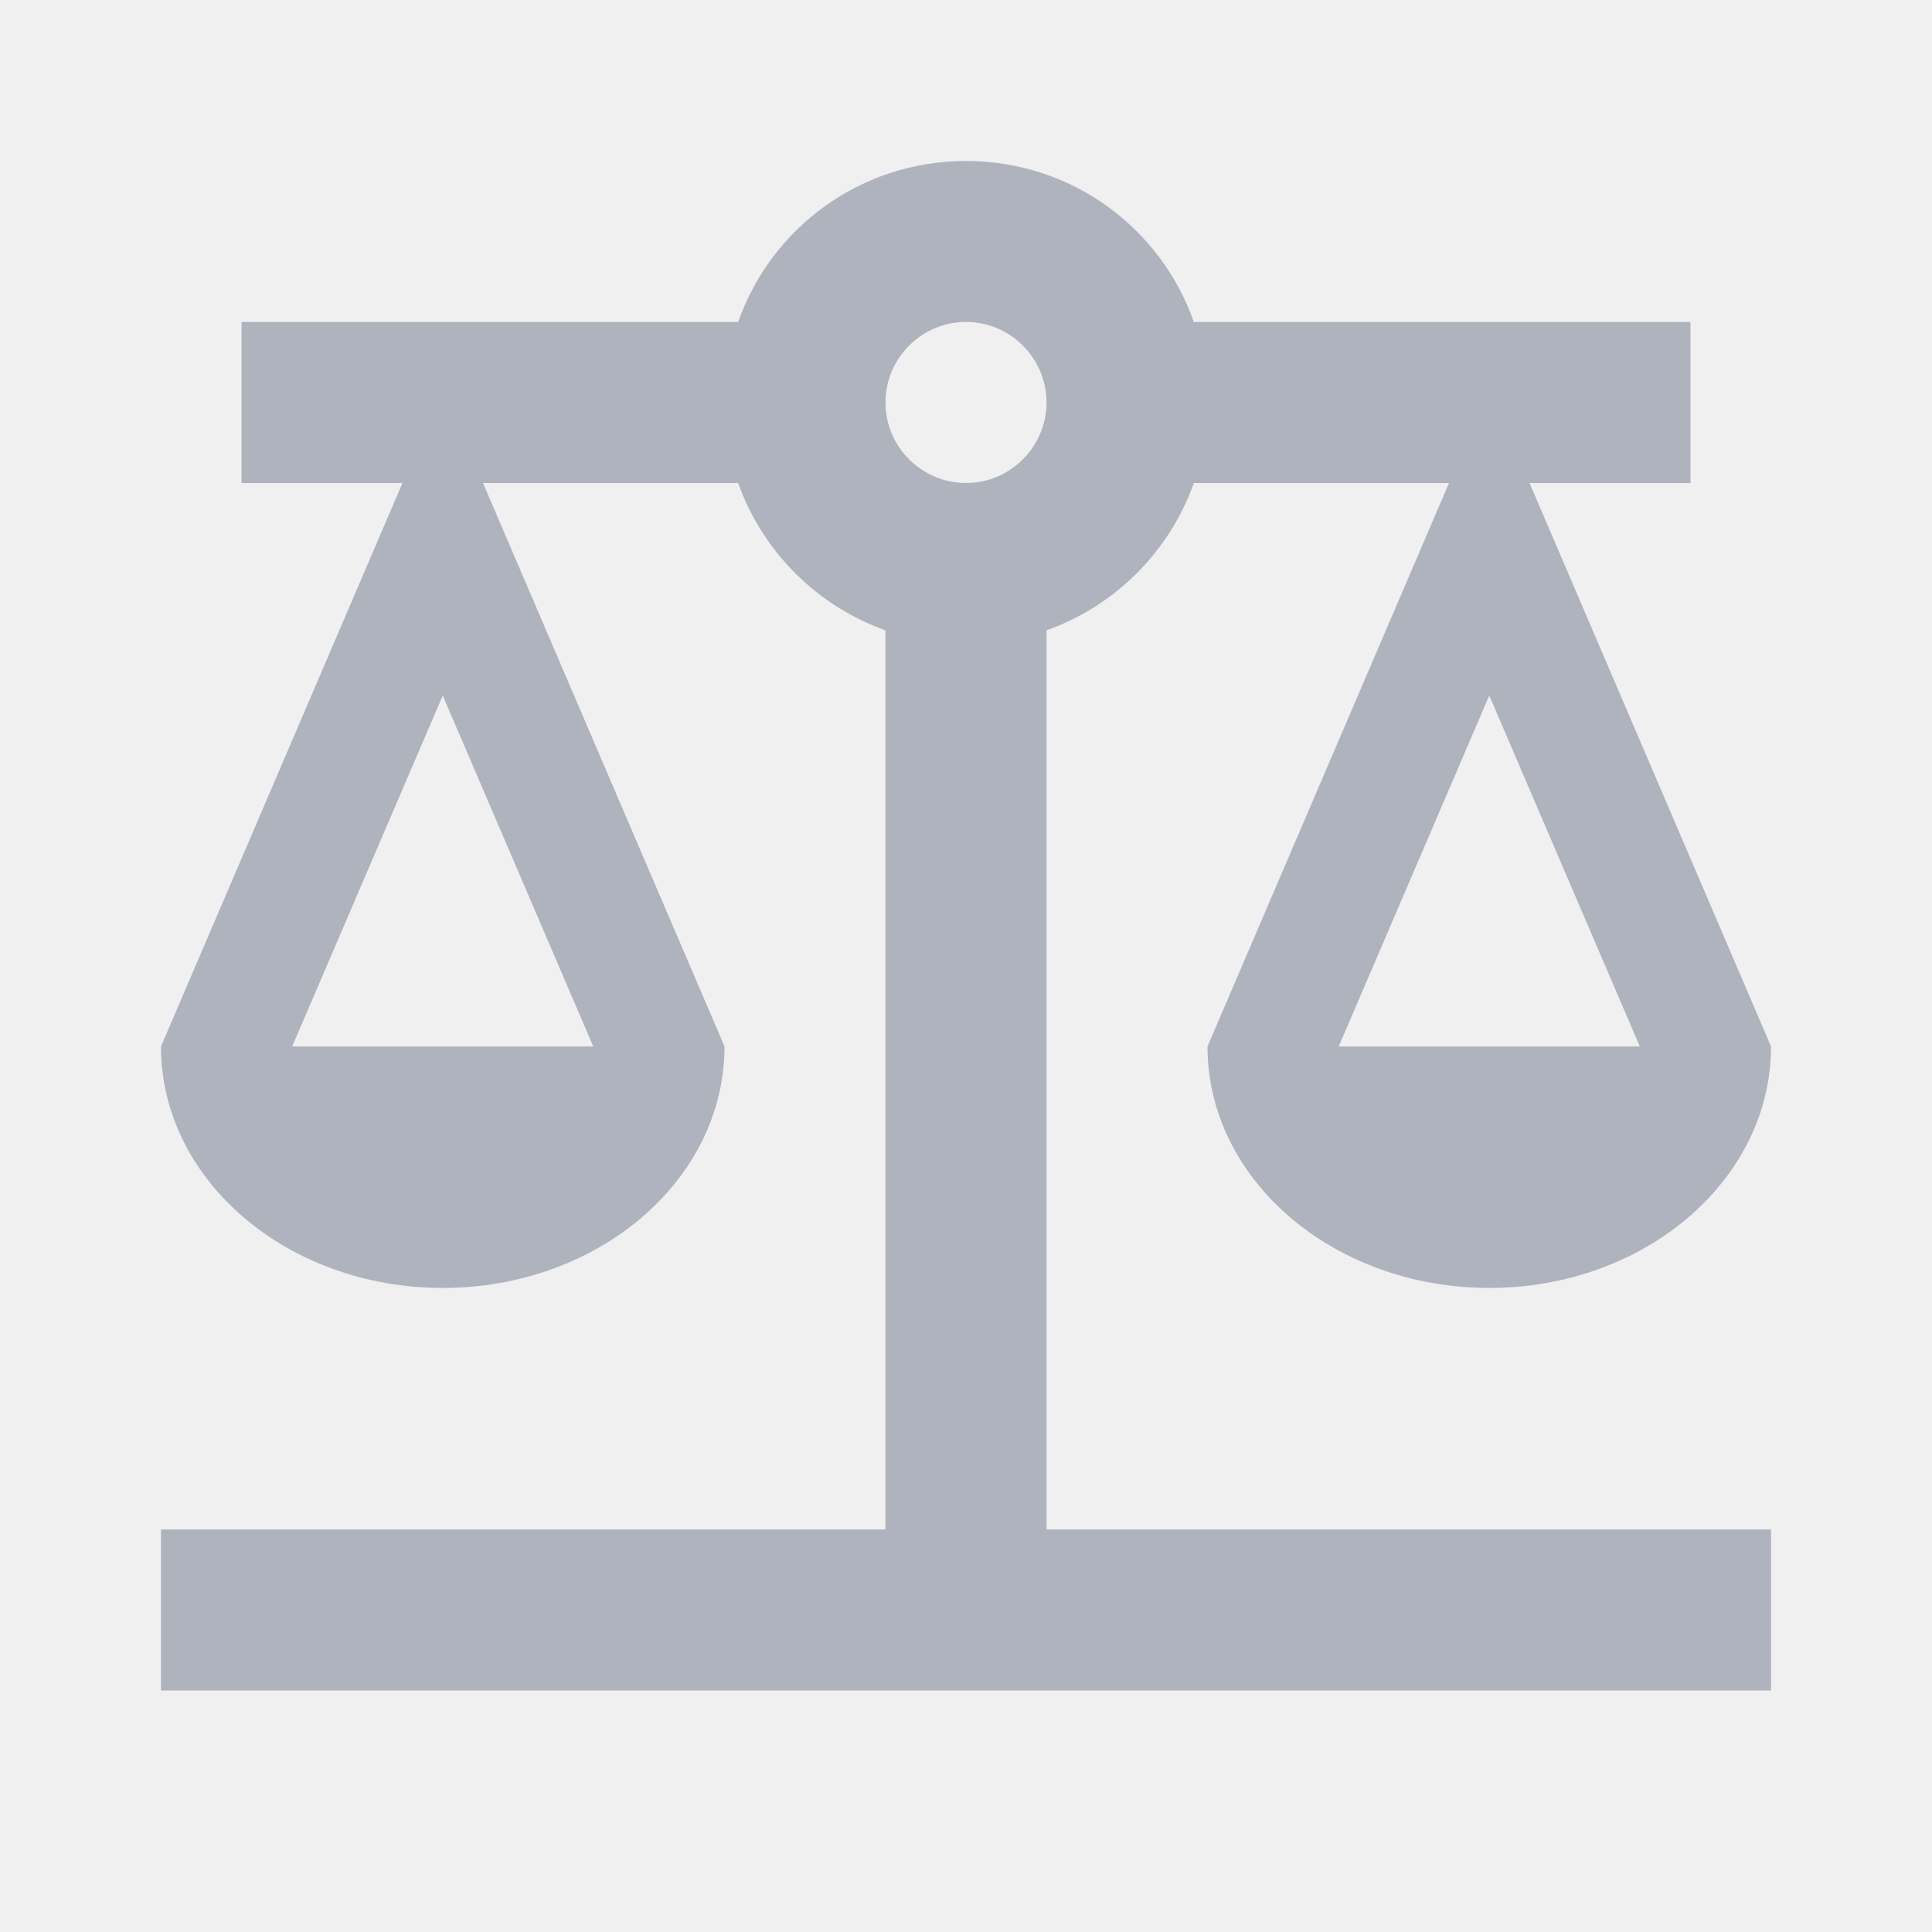
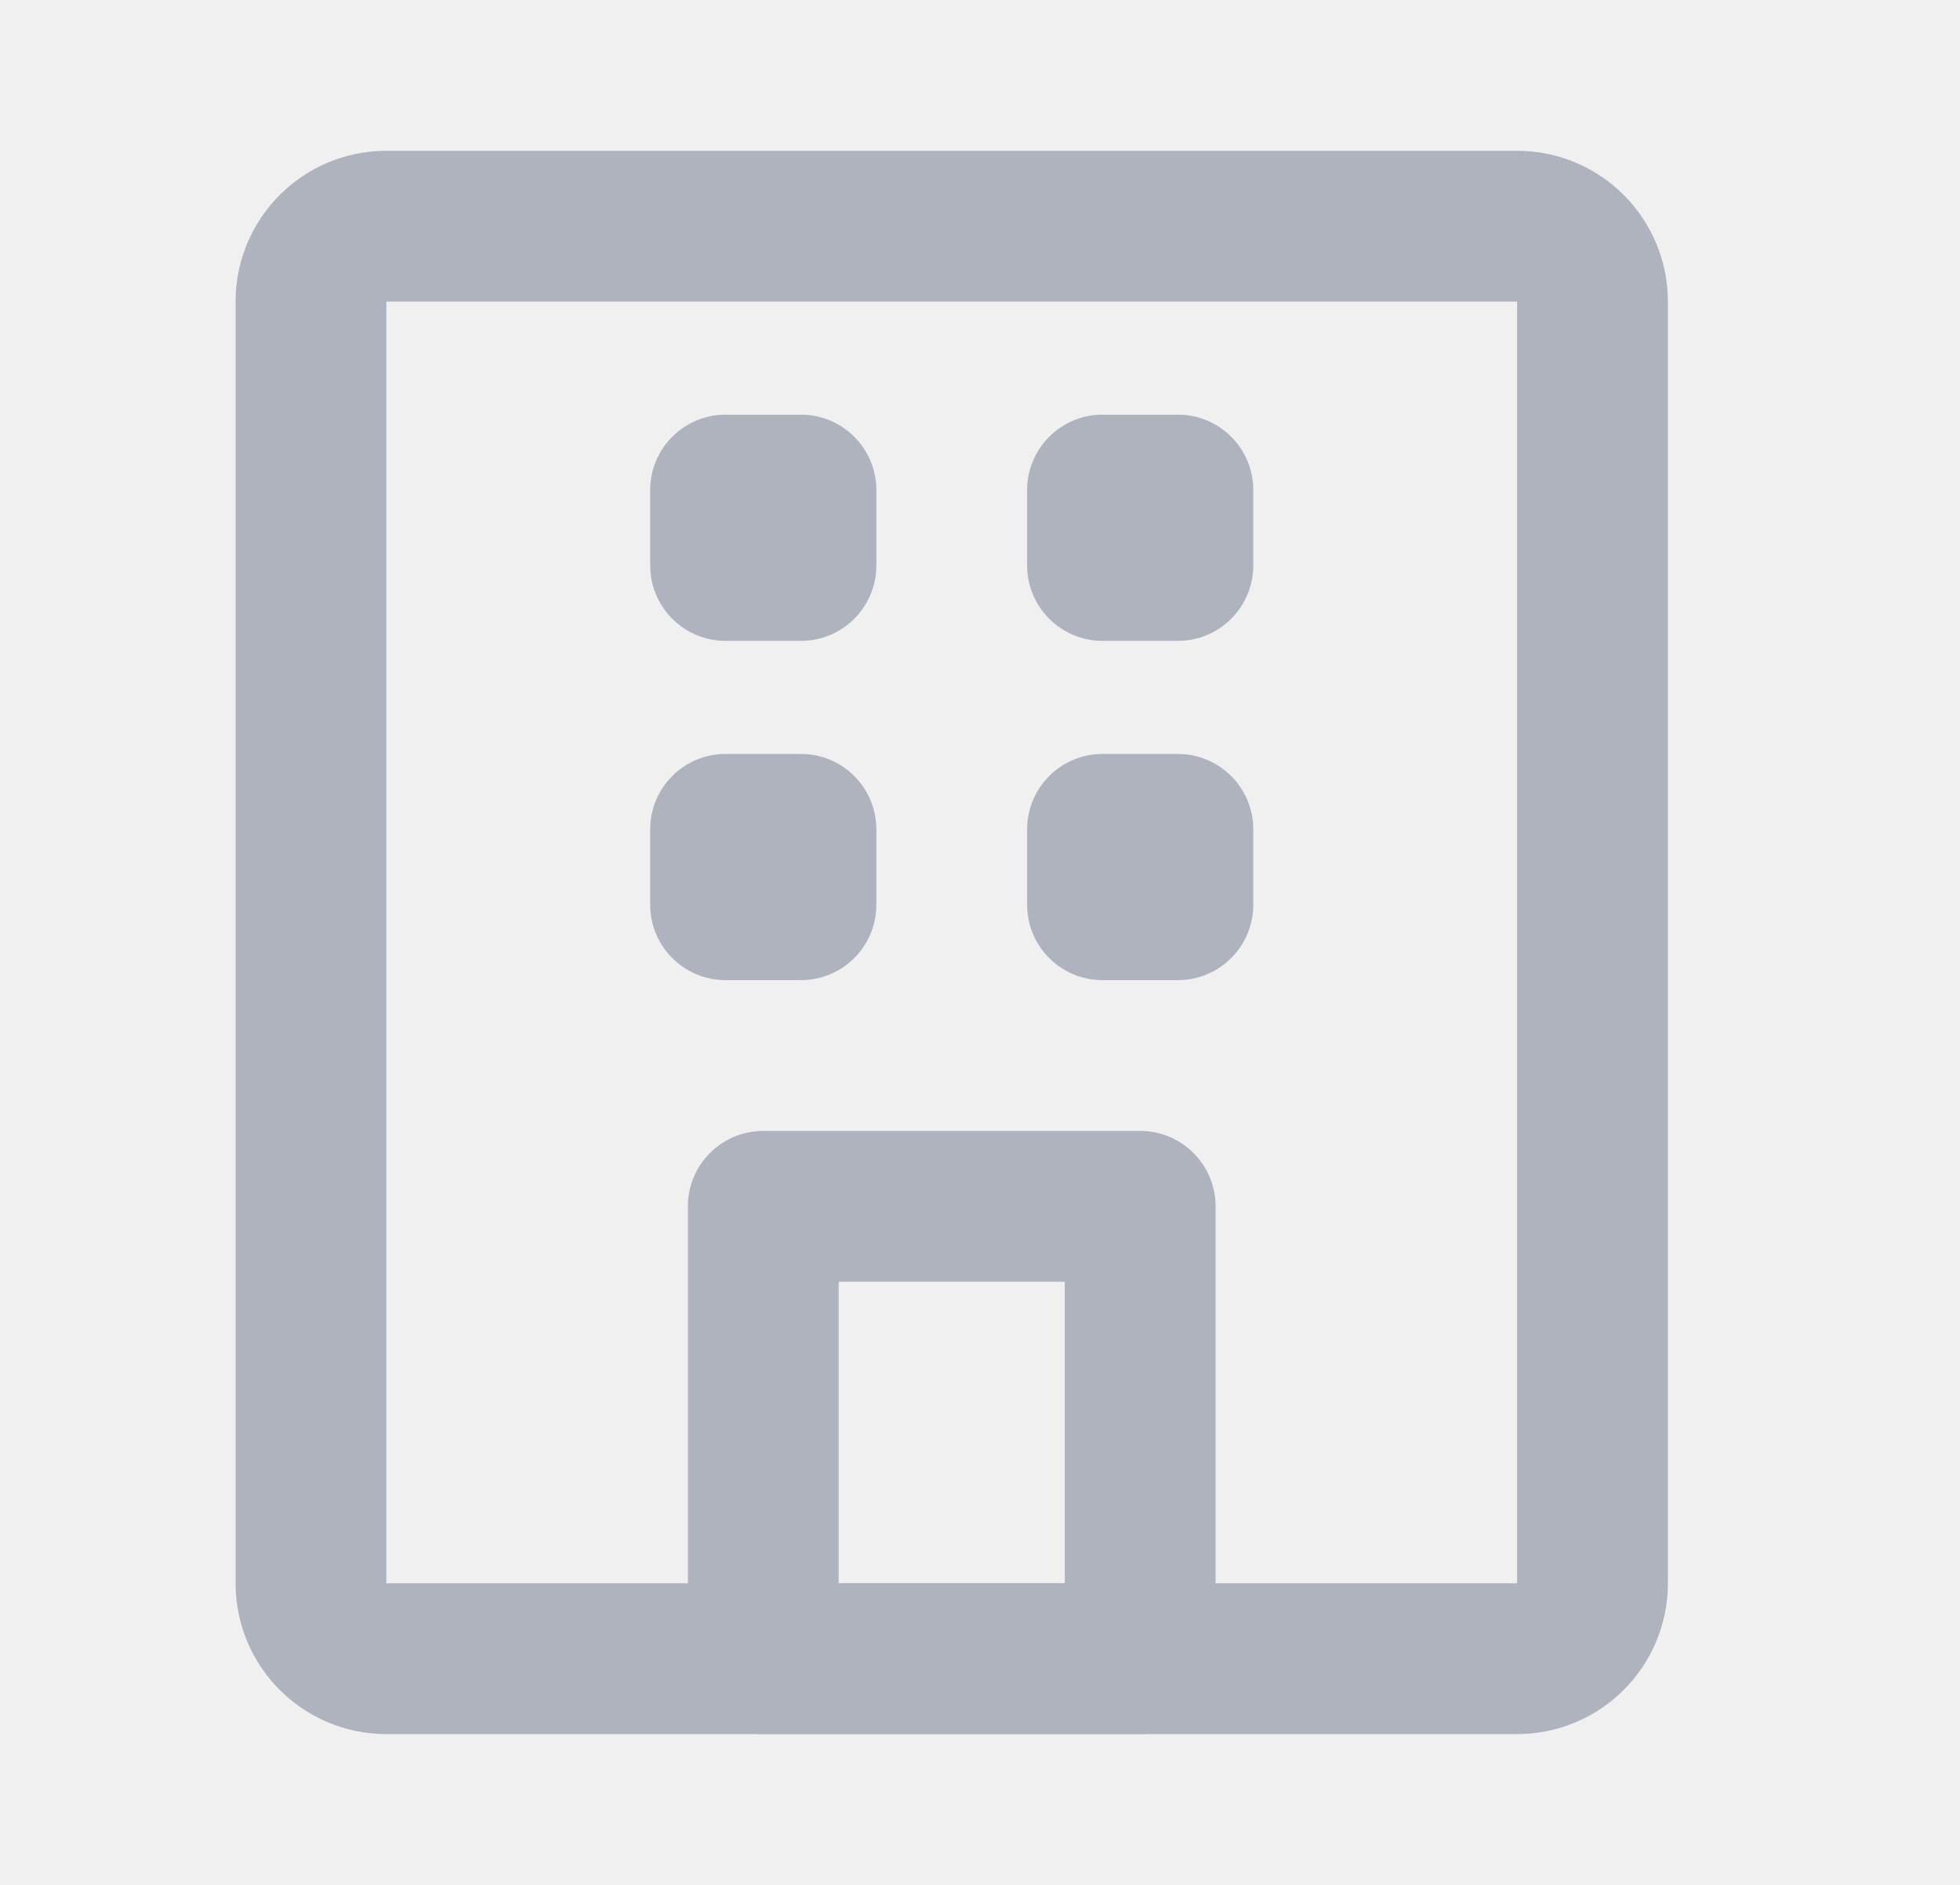
- <svg xmlns="http://www.w3.org/2000/svg" width="25" height="25" viewBox="0 0 25 25" fill="none">
-   <g clip-path="url(#clip0_2045_4393)">
-     <path d="M13.542 8.156C14.427 7.843 15.136 7.135 15.448 6.25H18.75L15.625 13.541C15.625 15.271 17.261 16.666 19.271 16.666C21.281 16.666 22.917 15.271 22.917 13.541L19.792 6.25H21.875V4.166H15.448C15.021 2.948 13.865 2.083 12.5 2.083C11.136 2.083 9.979 2.948 9.552 4.166H3.125V6.25H5.208L2.083 13.541C2.083 15.271 3.719 16.666 5.729 16.666C7.74 16.666 9.375 15.271 9.375 13.541L6.25 6.25H9.552C9.865 7.135 10.573 7.843 11.458 8.156V19.791H2.083V21.875H22.917V19.791H13.542V8.156ZM21.219 13.541H17.323L19.271 9L21.219 13.541ZM7.677 13.541H3.781L5.729 9L7.677 13.541ZM12.5 6.25C11.927 6.25 11.458 5.781 11.458 5.208C11.458 4.635 11.927 4.166 12.5 4.166C13.073 4.166 13.542 4.635 13.542 5.208C13.542 5.781 13.073 6.25 12.5 6.25Z" fill="#AEB3BE" />
+ <svg xmlns="http://www.w3.org/2000/svg" width="26" height="25" viewBox="0 0 26 25" fill="none">
+   <g clip-path="url(#clip0_3560_34851)">
+     <rect x="4.125" y="3" width="17" height="19" rx="1" stroke="#AEB3BE" stroke-width="2" />
+     <mask id="path-2-inside-1_3560_34851" fill="white">
+       <rect x="9.125" y="15" width="7" height="8" rx="1" />
+     </mask>
+     <rect x="9.125" y="15" width="7" height="8" rx="1" stroke="#AEB3BE" stroke-width="4" mask="url(#path-2-inside-1_3560_34851)" />
+     <rect x="8.625" y="5.5" width="3" height="3" rx="1" fill="#AEB3BE" />
+     <rect x="13.625" y="5.5" width="3" height="3" rx="1" fill="#AEB3BE" />
+     <rect x="8.625" y="10" width="3" height="3" rx="1" fill="#AEB3BE" />
+     <rect x="13.625" y="10" width="3" height="3" rx="1" fill="#AEB3BE" />
  </g>
  <defs>
-     <clipPath id="clip0_2045_4393">
-       <rect width="25" height="25" fill="white" />
+     <clipPath id="clip0_3560_34851">
+       <rect width="25" height="25" fill="white" transform="translate(0.125)" />
    </clipPath>
  </defs>
</svg>
